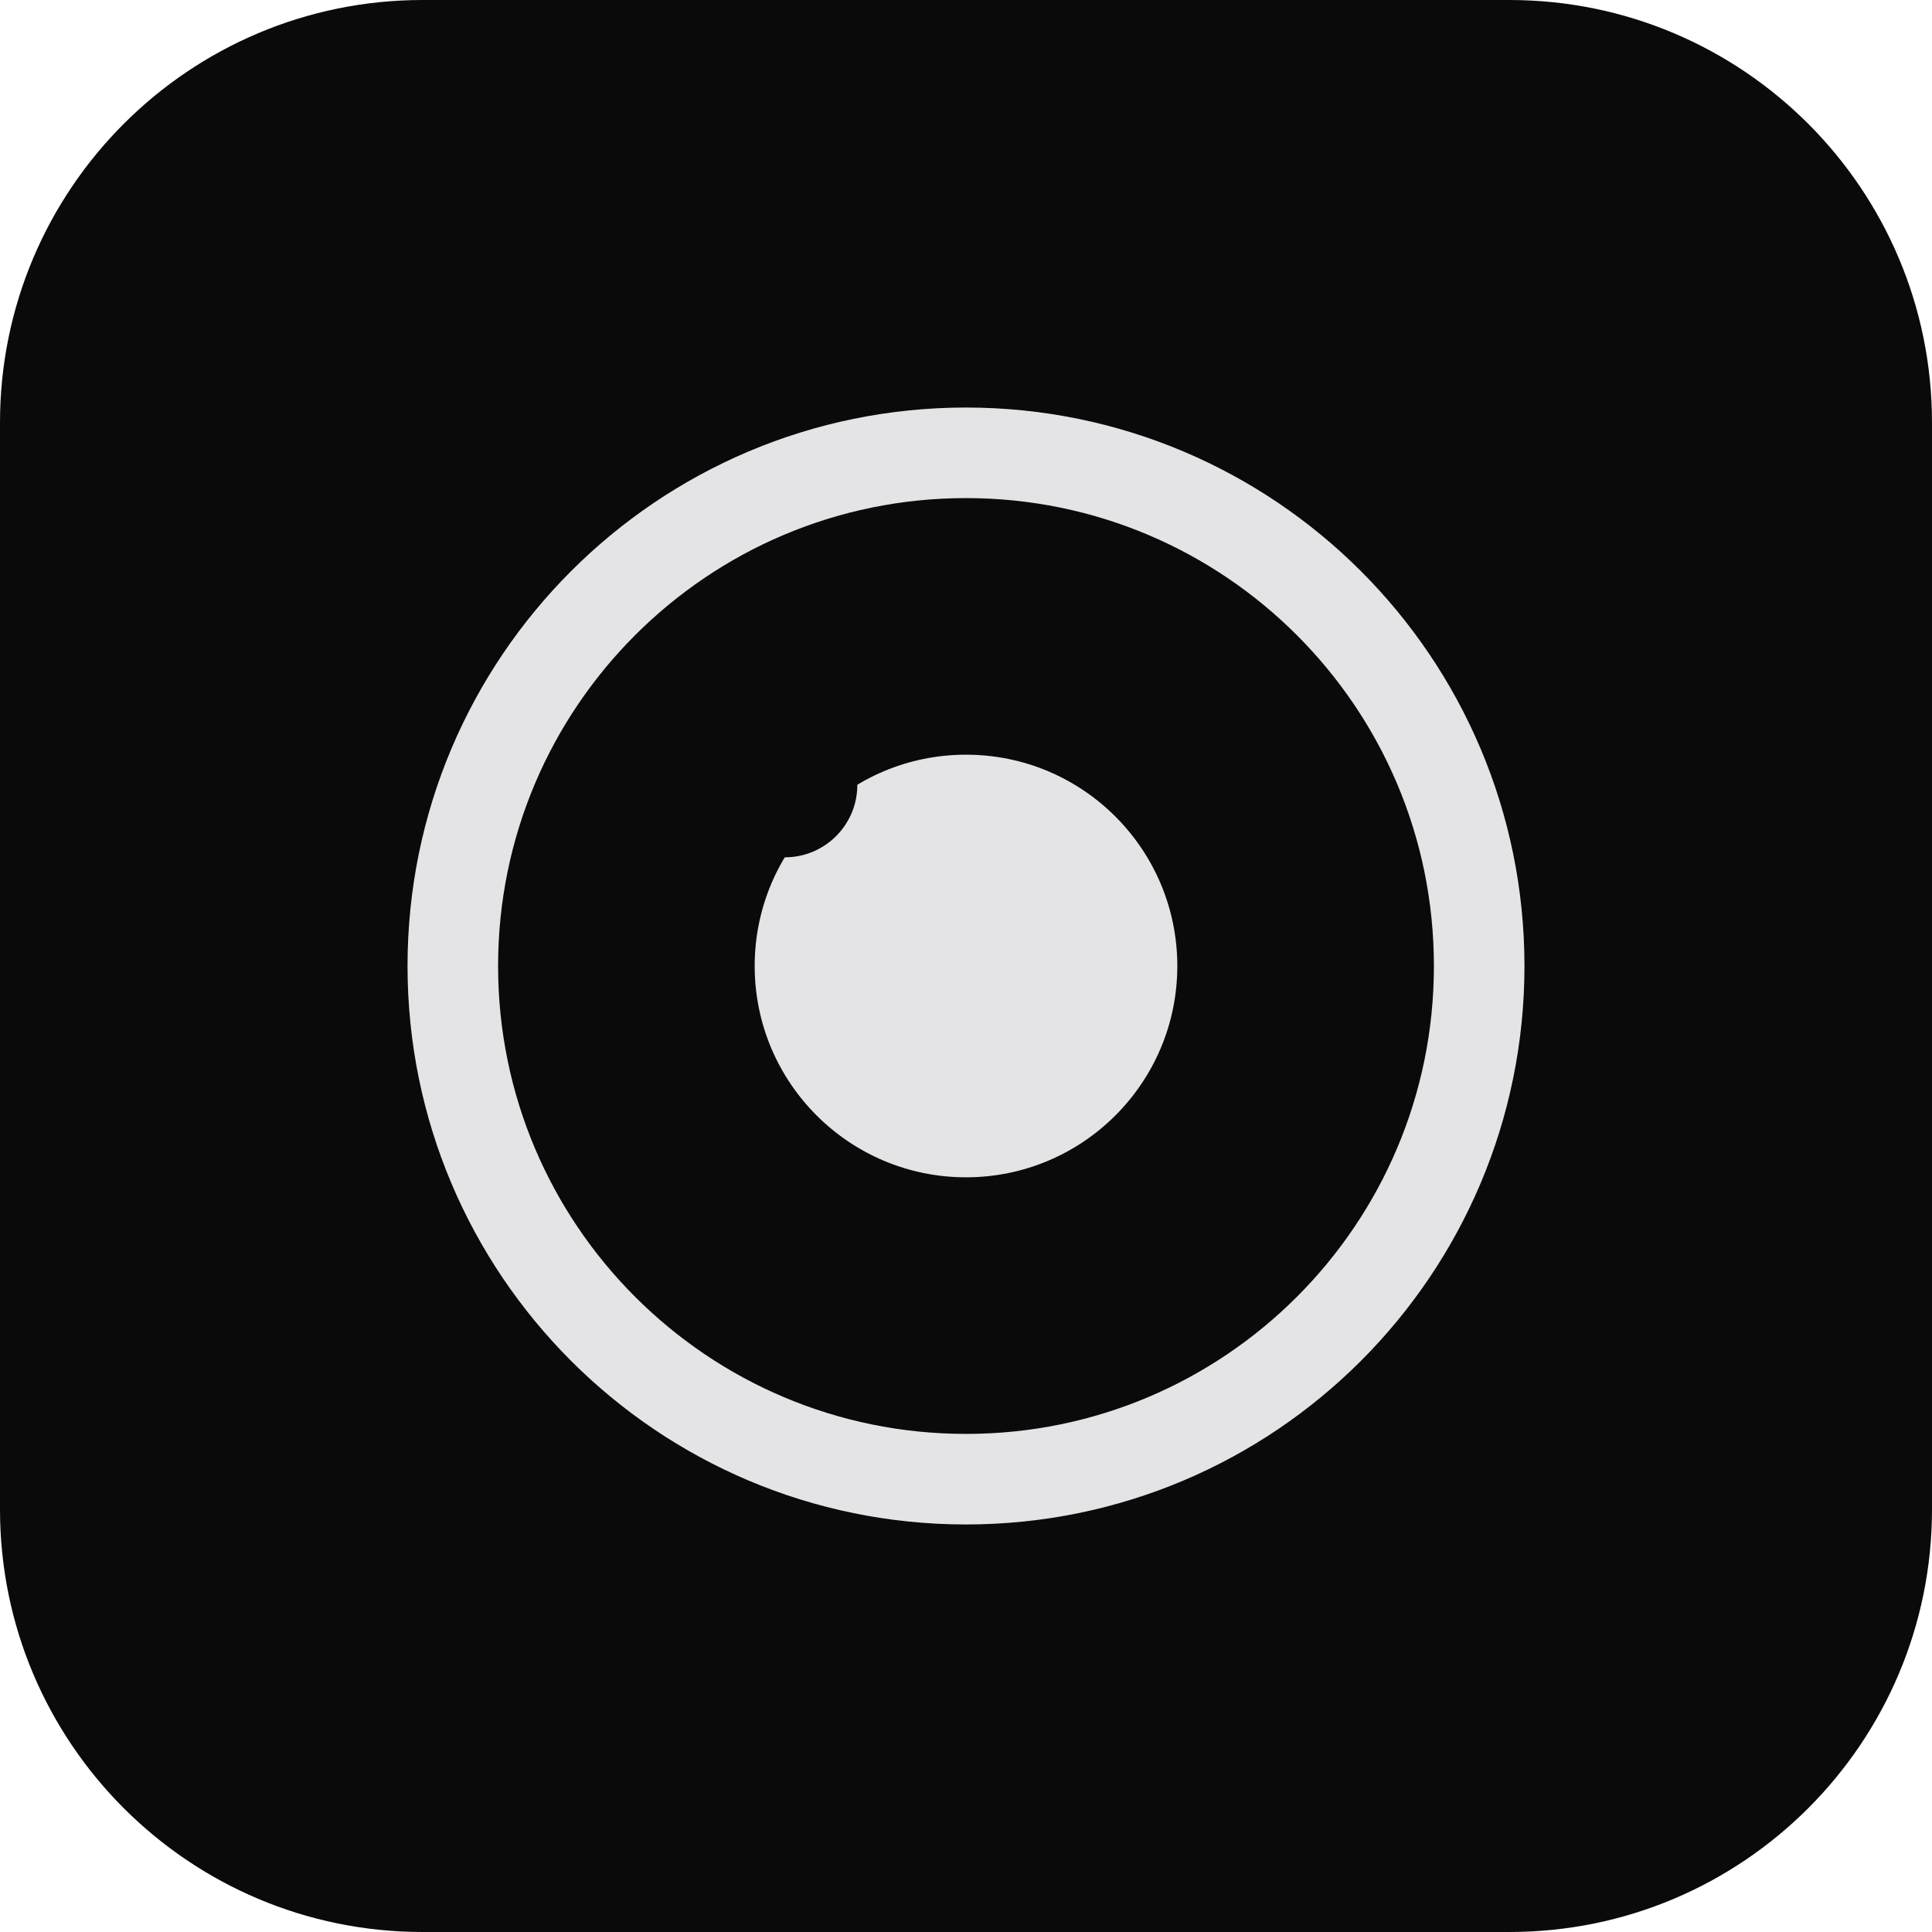
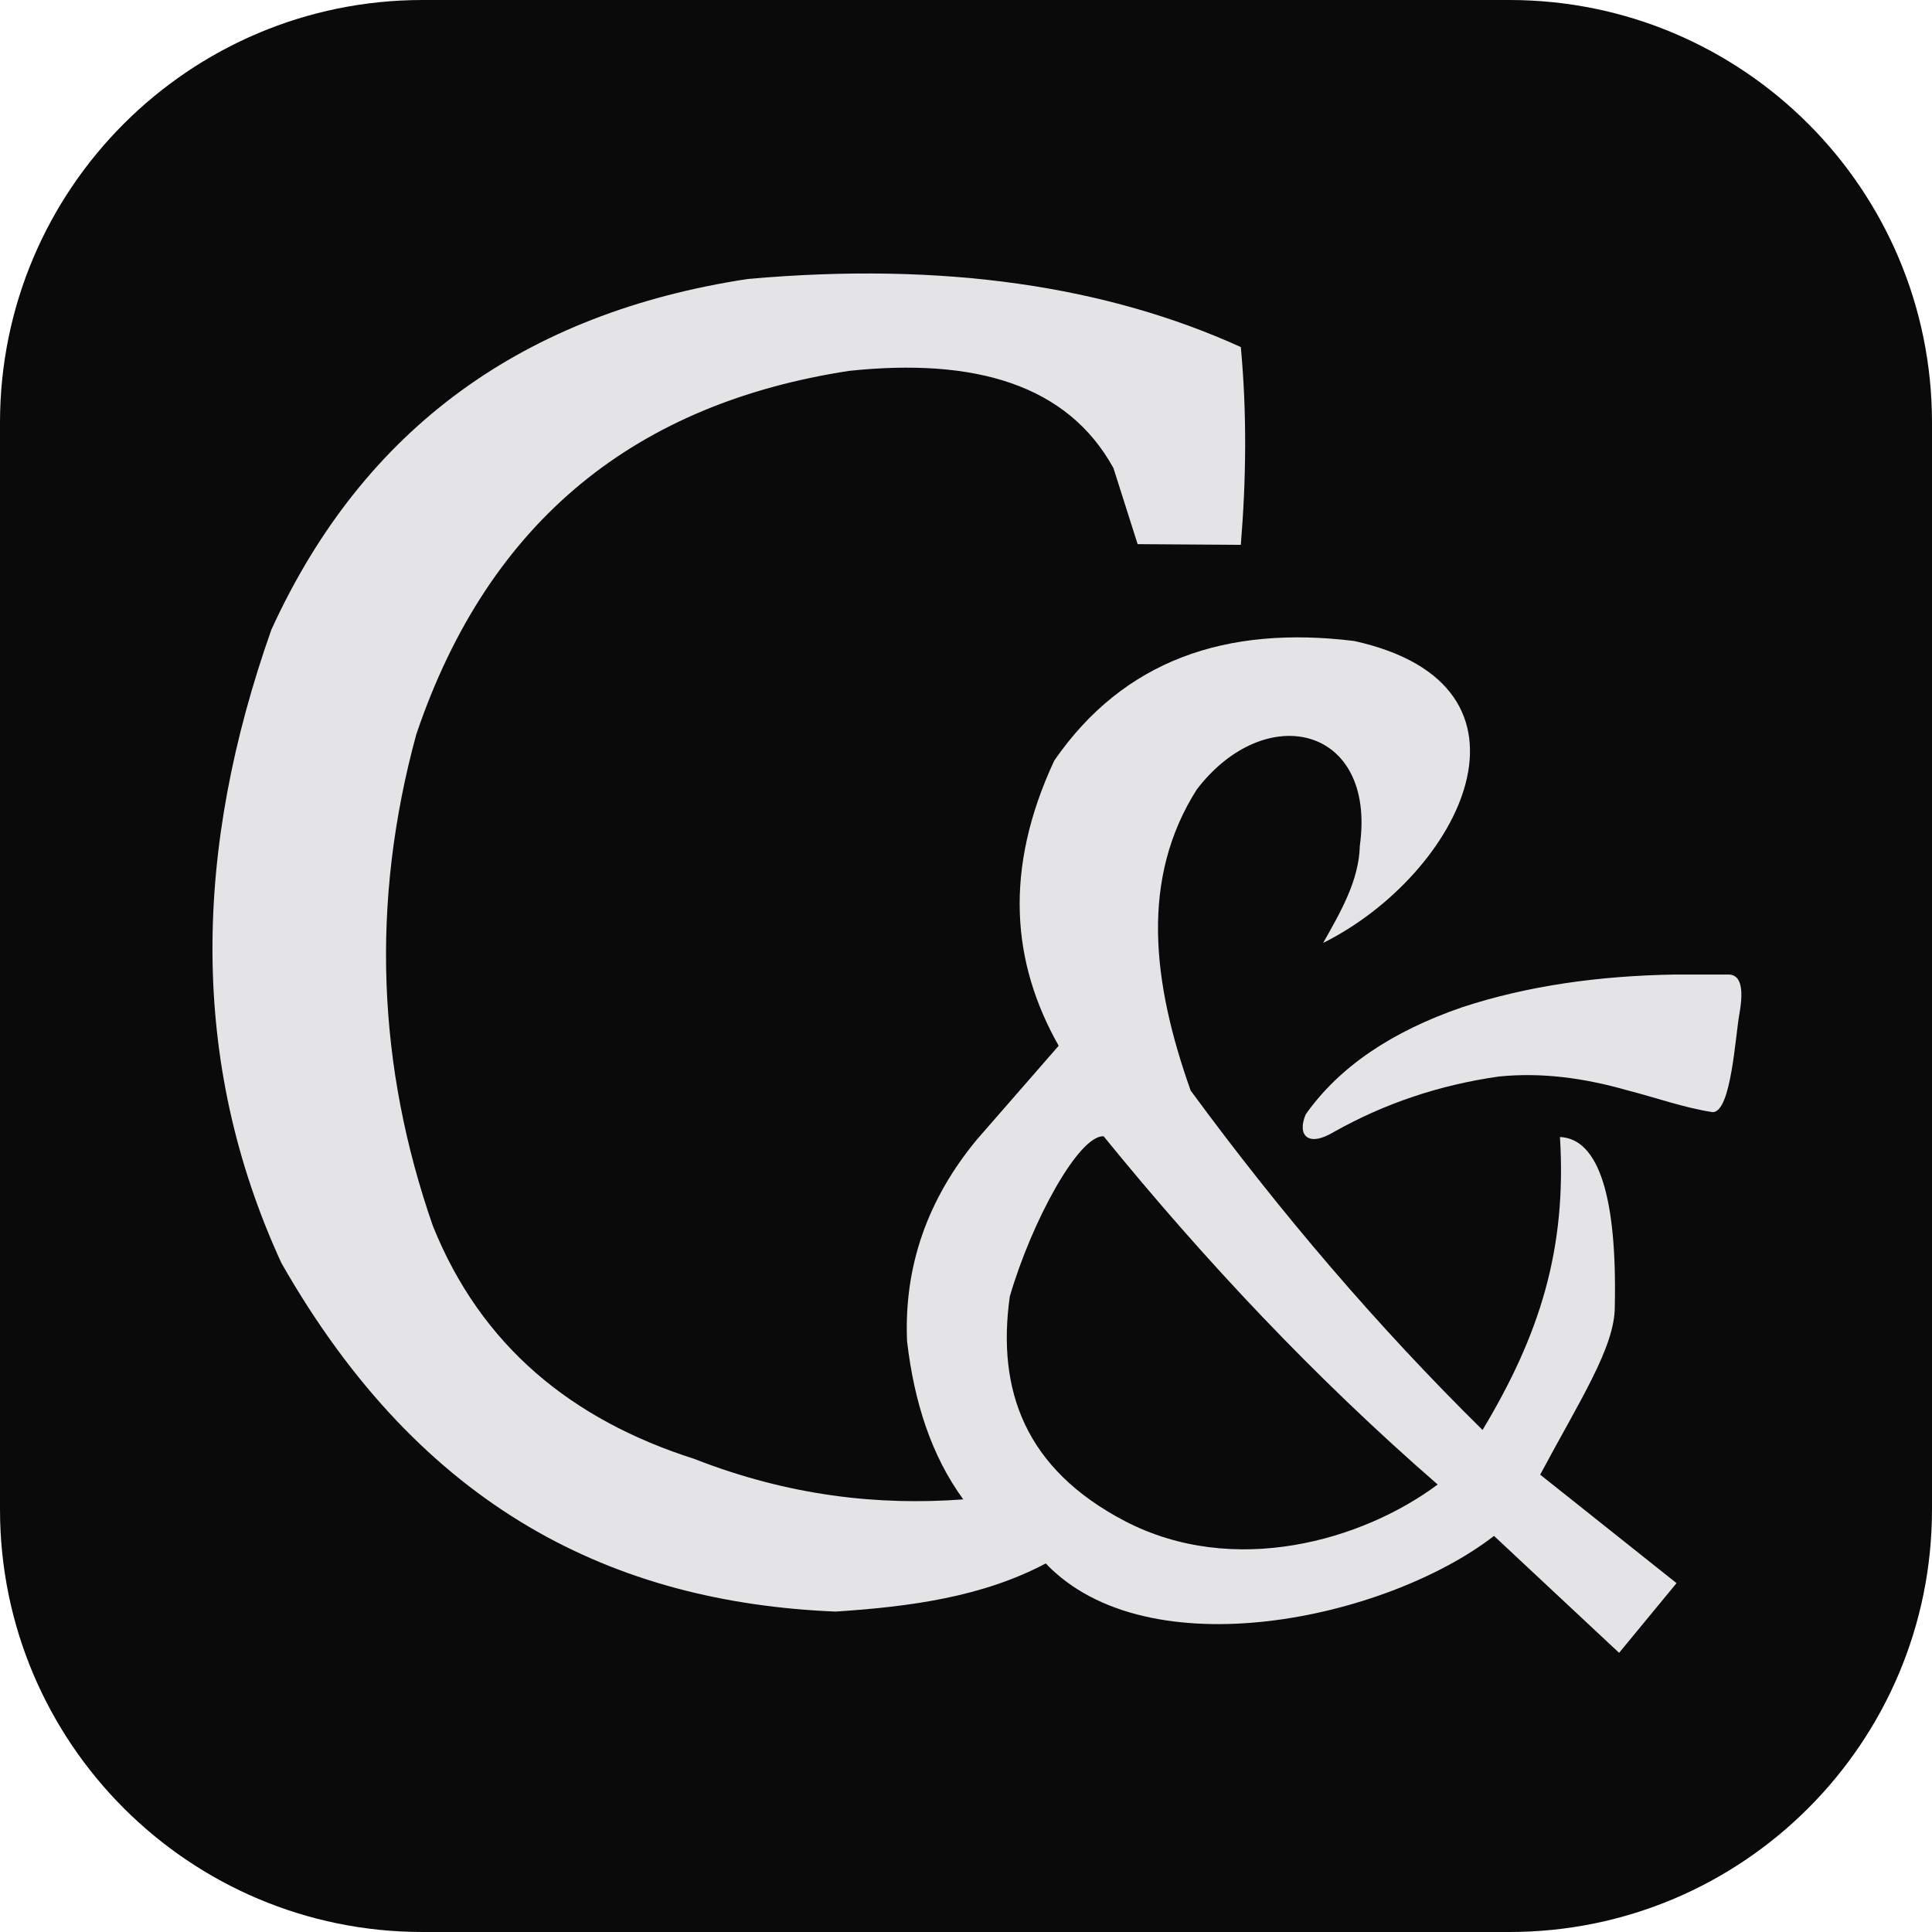
- <svg xmlns="http://www.w3.org/2000/svg" viewBox="0 0 64 64" role="img" aria-label="Lens mark">
+ <svg xmlns="http://www.w3.org/2000/svg" viewBox="0 0 64 64" role="img" aria-label="Crafted &amp; Captured">
  <rect width="64" height="64" rx="14" fill="#0A0A0B" />
-   <circle cx="32" cy="32" r="17" fill="none" stroke="#E4E4E7" stroke-width="3" />
-   <circle cx="32" cy="32" r="7" fill="#E4E4E7" />
-   <circle cx="26" cy="26" r="2.4" fill="#0A0A0B" />
+   <path fill="#E4E4E7" fill-rule="evenodd" transform="translate(-12.831 -17.847) scale(0.0039655)" d="M13601.01 7399.82c51.36,550.69 45.2,1101.39 0,1652.13l-861.97 -5.81 -202.08 -635.26c-382.96,-696.11 -1154.99,-923.24 -2207.5,-812.25 -1758.3,269.41 -3004.63,1226.91 -3616.47,3037.17 -383.62,1406.37 -324.94,2773.98 138.86,4106.13 402.92,1001.85 1159.38,1619.03 2182.96,1945.53 789.43,308.57 1532.45,391.36 2247.63,338.44 -265.06,-362.71 -410.55,-811.57 -469.6,-1322.7 -26.57,-635.87 178,-1193.05 582.51,-1682.19l684.1 -784.56c-391.51,-691.76 -461.76,-1470.16 -36.98,-2382.05 580.92,-841.33 1437.94,-1130.48 2505.06,-999.36 1685.84,372.04 887,1950.08 -258.82,2522.56 147.04,-261.24 299.18,-521.47 306.33,-810.69 140.24,-1002.74 -786.89,-1222.76 -1362.03,-471.25 -472.04,743.76 -373.84,1605.91 -51.24,2514.64 750.11,1021.43 1560.1,1970.14 2438.61,2835.66 476.47,-792.85 704.16,-1507.47 646.62,-2447.37 325.41,14.81 477.7,505.15 457.97,1418.07 1.1,336.78 -294.09,785.62 -623.15,1402.61l1139.01 906.25 -479.82 582.25 -1044.96 -976.84c-898.32,695.41 -2890.17,1127.08 -3744.7,229.96 -526.27,279.5 -1132,361.54 -1755.56,402.22 -1843.68,-76.02 -3453.7,-847.76 -4629.62,-2912.11 -777.17,-1689.4 -729.69,-3460.2 -83.76,-5290.03 775.39,-1697.29 2122.34,-2647.16 3979.45,-2929.89 1648.22,-146.94 3004.82,62.76 4119.15,568.74zm1849.97 5514.61c545.17,-179.01 1141.85,-262.75 1778.26,-272.97l452.94 0c97.23,6.42 119.8,122.11 84.88,321.91 -36.02,192.83 -69.04,832.76 -225.86,827.45 -239.96,-36.96 -474.97,-121.67 -712.45,-182.51 -358.58,-102.54 -716.77,-151.3 -1074.25,-114.62 -496.59,70.74 -955.12,225.71 -1376.44,462.99 -217,130.9 -308.85,26.86 -234.87,-147.23 281.96,-399.89 724.11,-694.12 1307.79,-895.02zm-3779.98 2416.92c181.57,-624.18 574.76,-1347.87 783.79,-1338.97 843.56,1036.89 1762.56,2015.29 2790.58,2909.21 -625.91,467.01 -1702.35,780.79 -2615.23,304.5 -831.26,-435.64 -1068.47,-1091.08 -959.14,-1874.74z" />
</svg>
